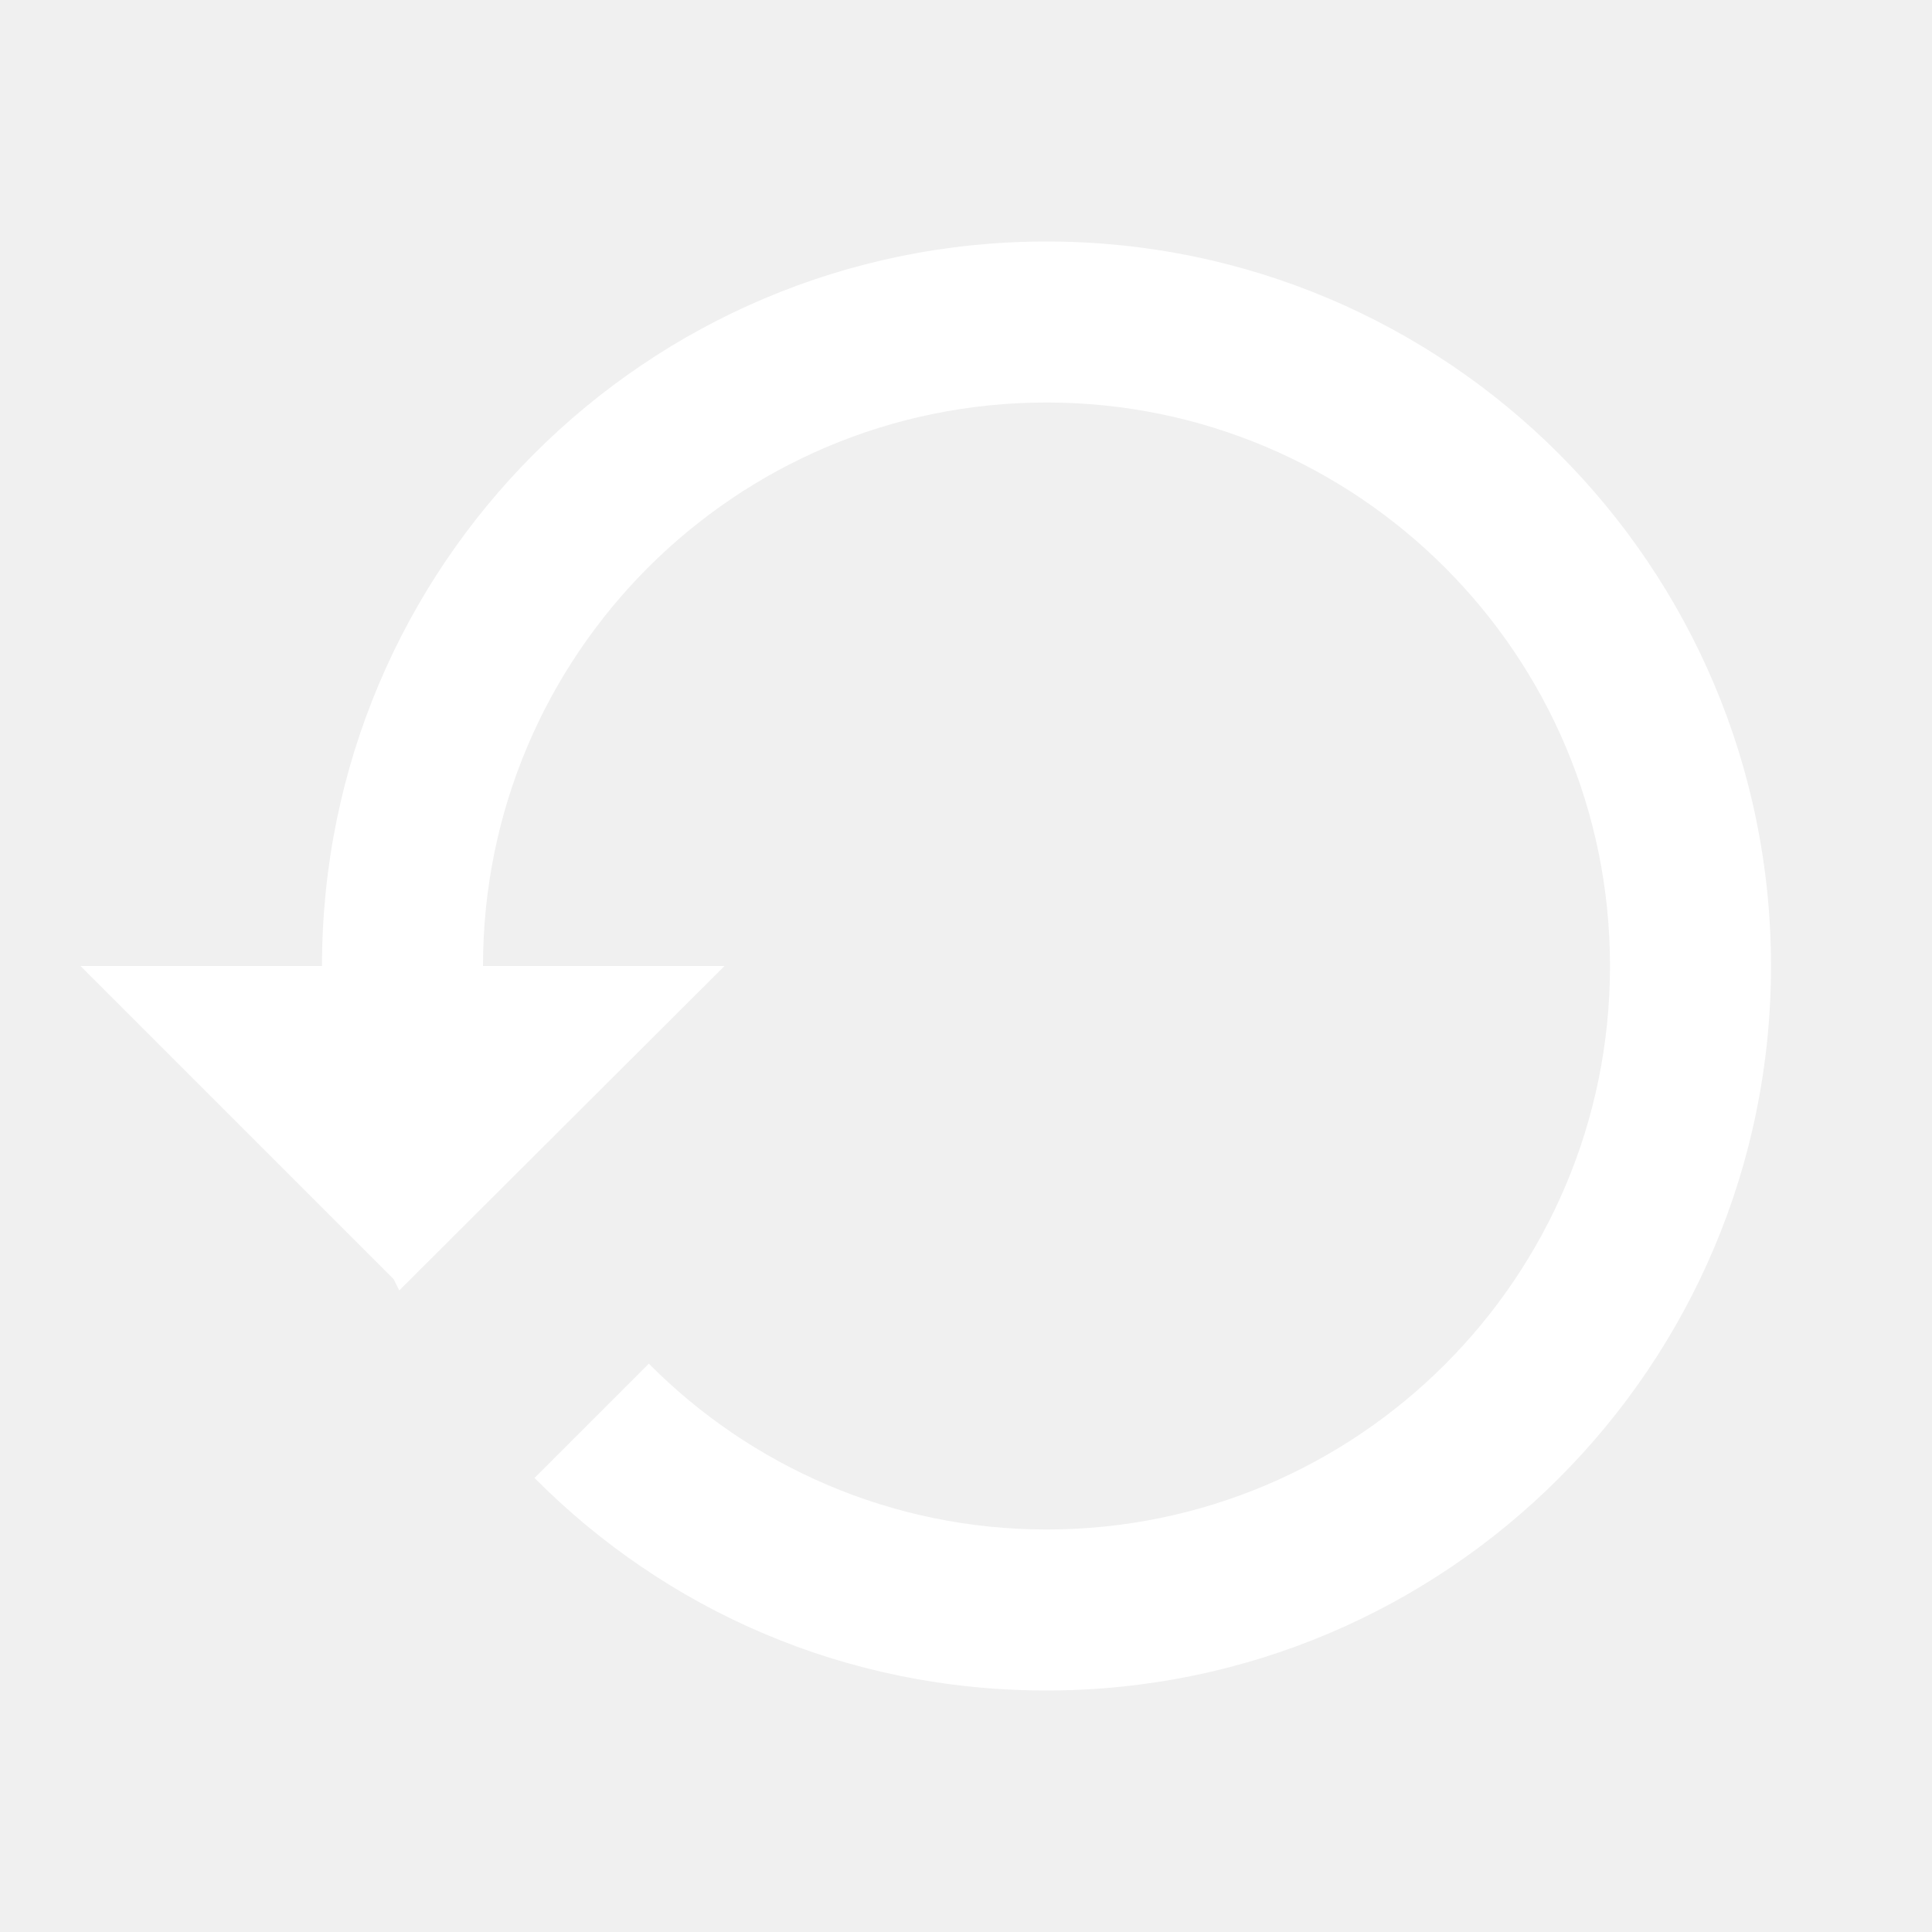
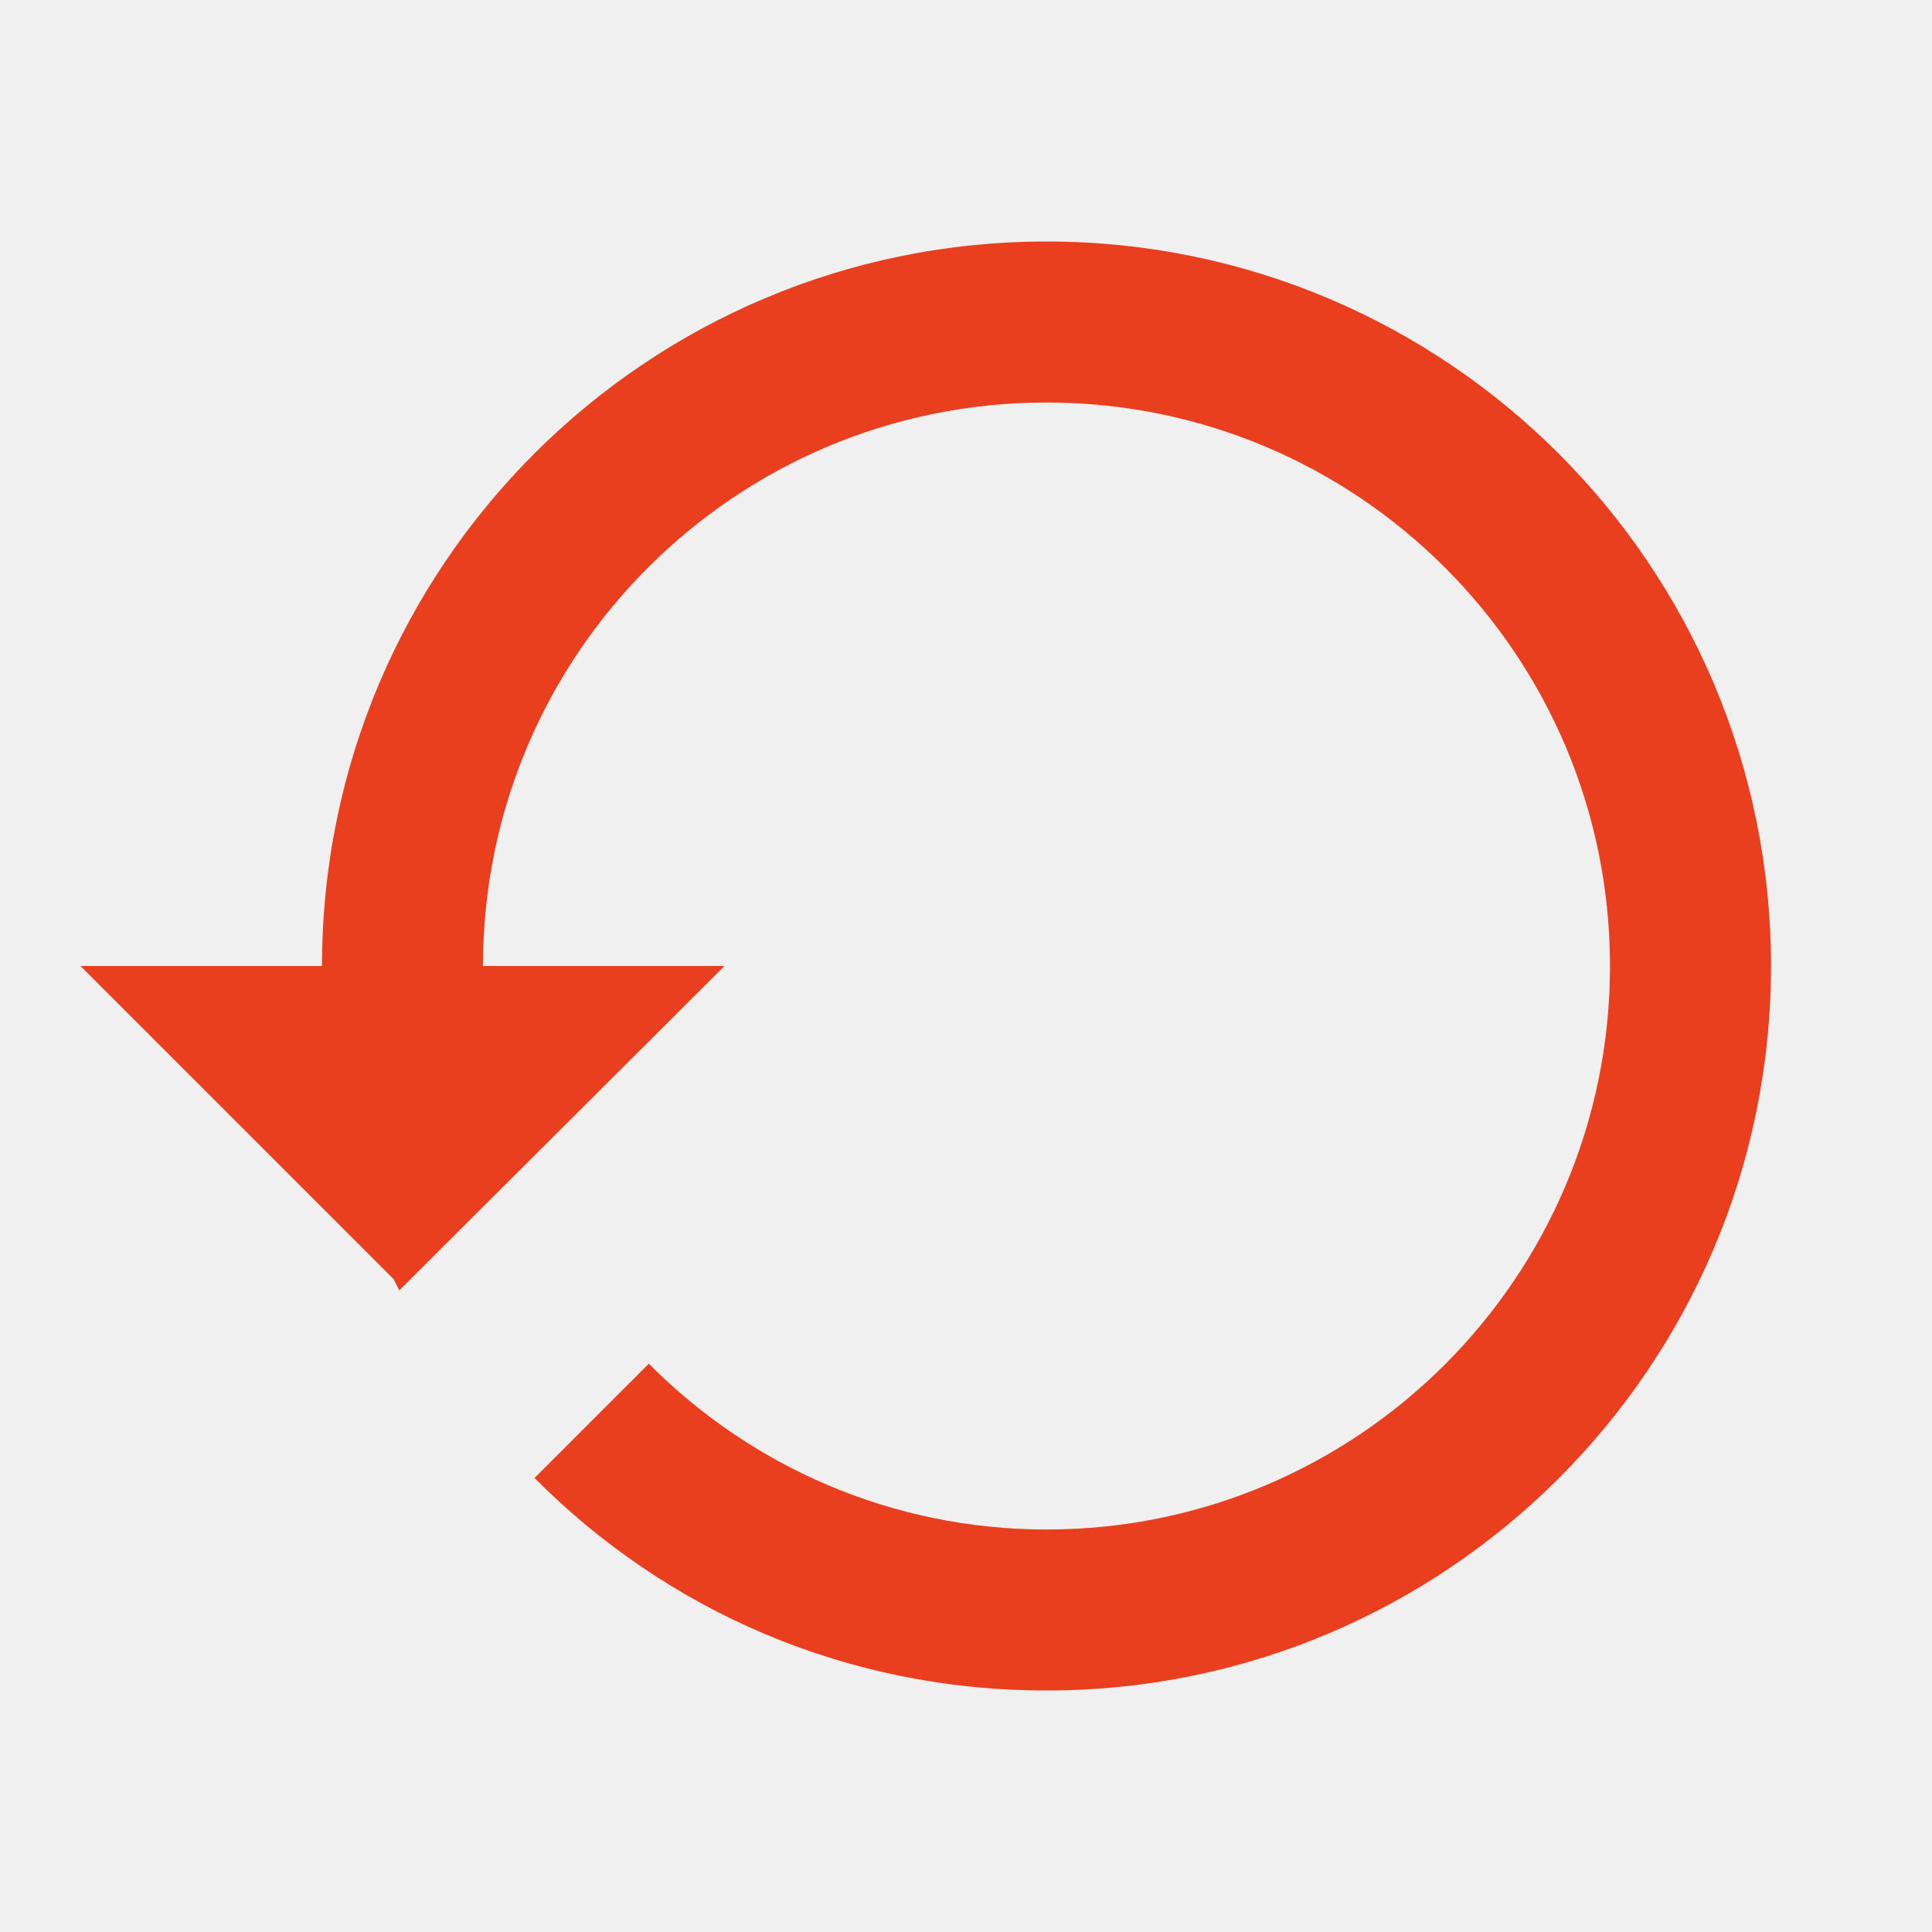
- <svg xmlns="http://www.w3.org/2000/svg" fill="white" viewBox="0 0 24 24">
+ <svg xmlns="http://www.w3.org/2000/svg" fill="#E93F1F" viewBox="0 0 24 24">
  <path d="M13,3A9,9 0 0,0 4,12H1L4.89,15.89L4.96,16.03L9,12H6A7,7 0 0,1 13,5A7,7 0 0,1 20,12A7,7 0 0,1 13,19C11.07,19 9.32,18.21 8.06,16.94L6.64,18.36C8.27,20 10.5,21 13,21A9,9 0 0,0 22,12A9,9 0 0,0 13,3Z" />
</svg>
